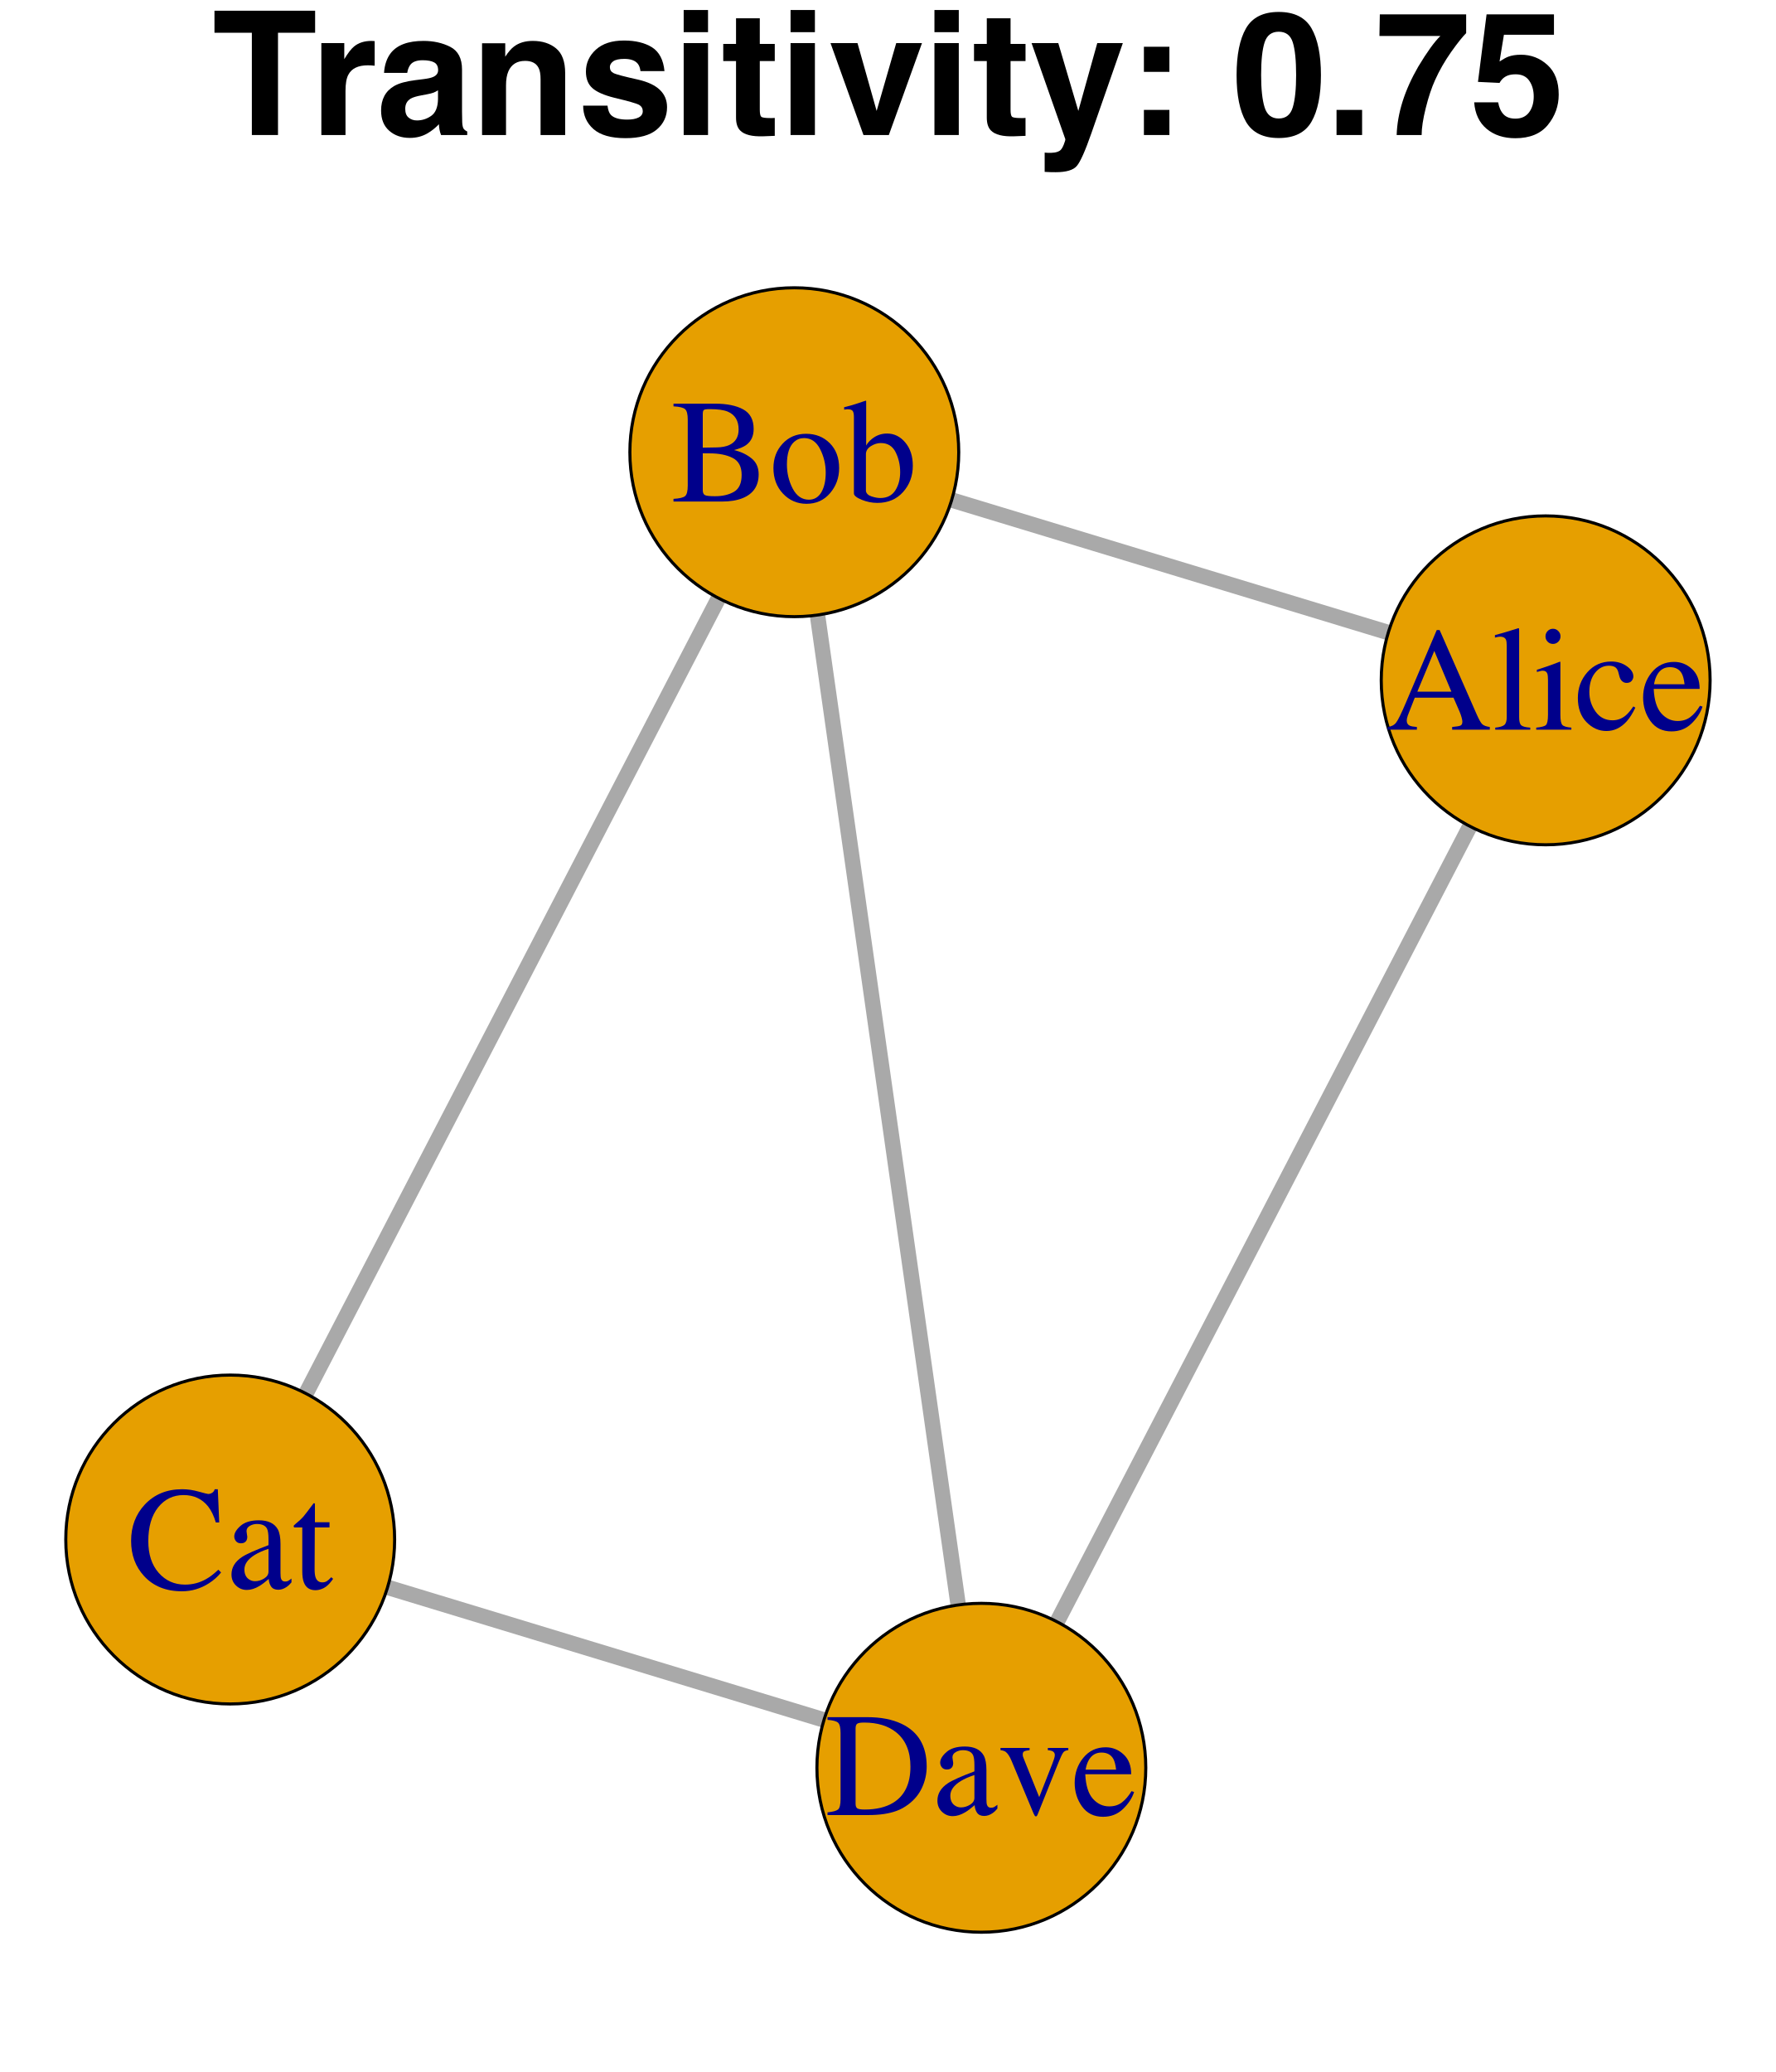
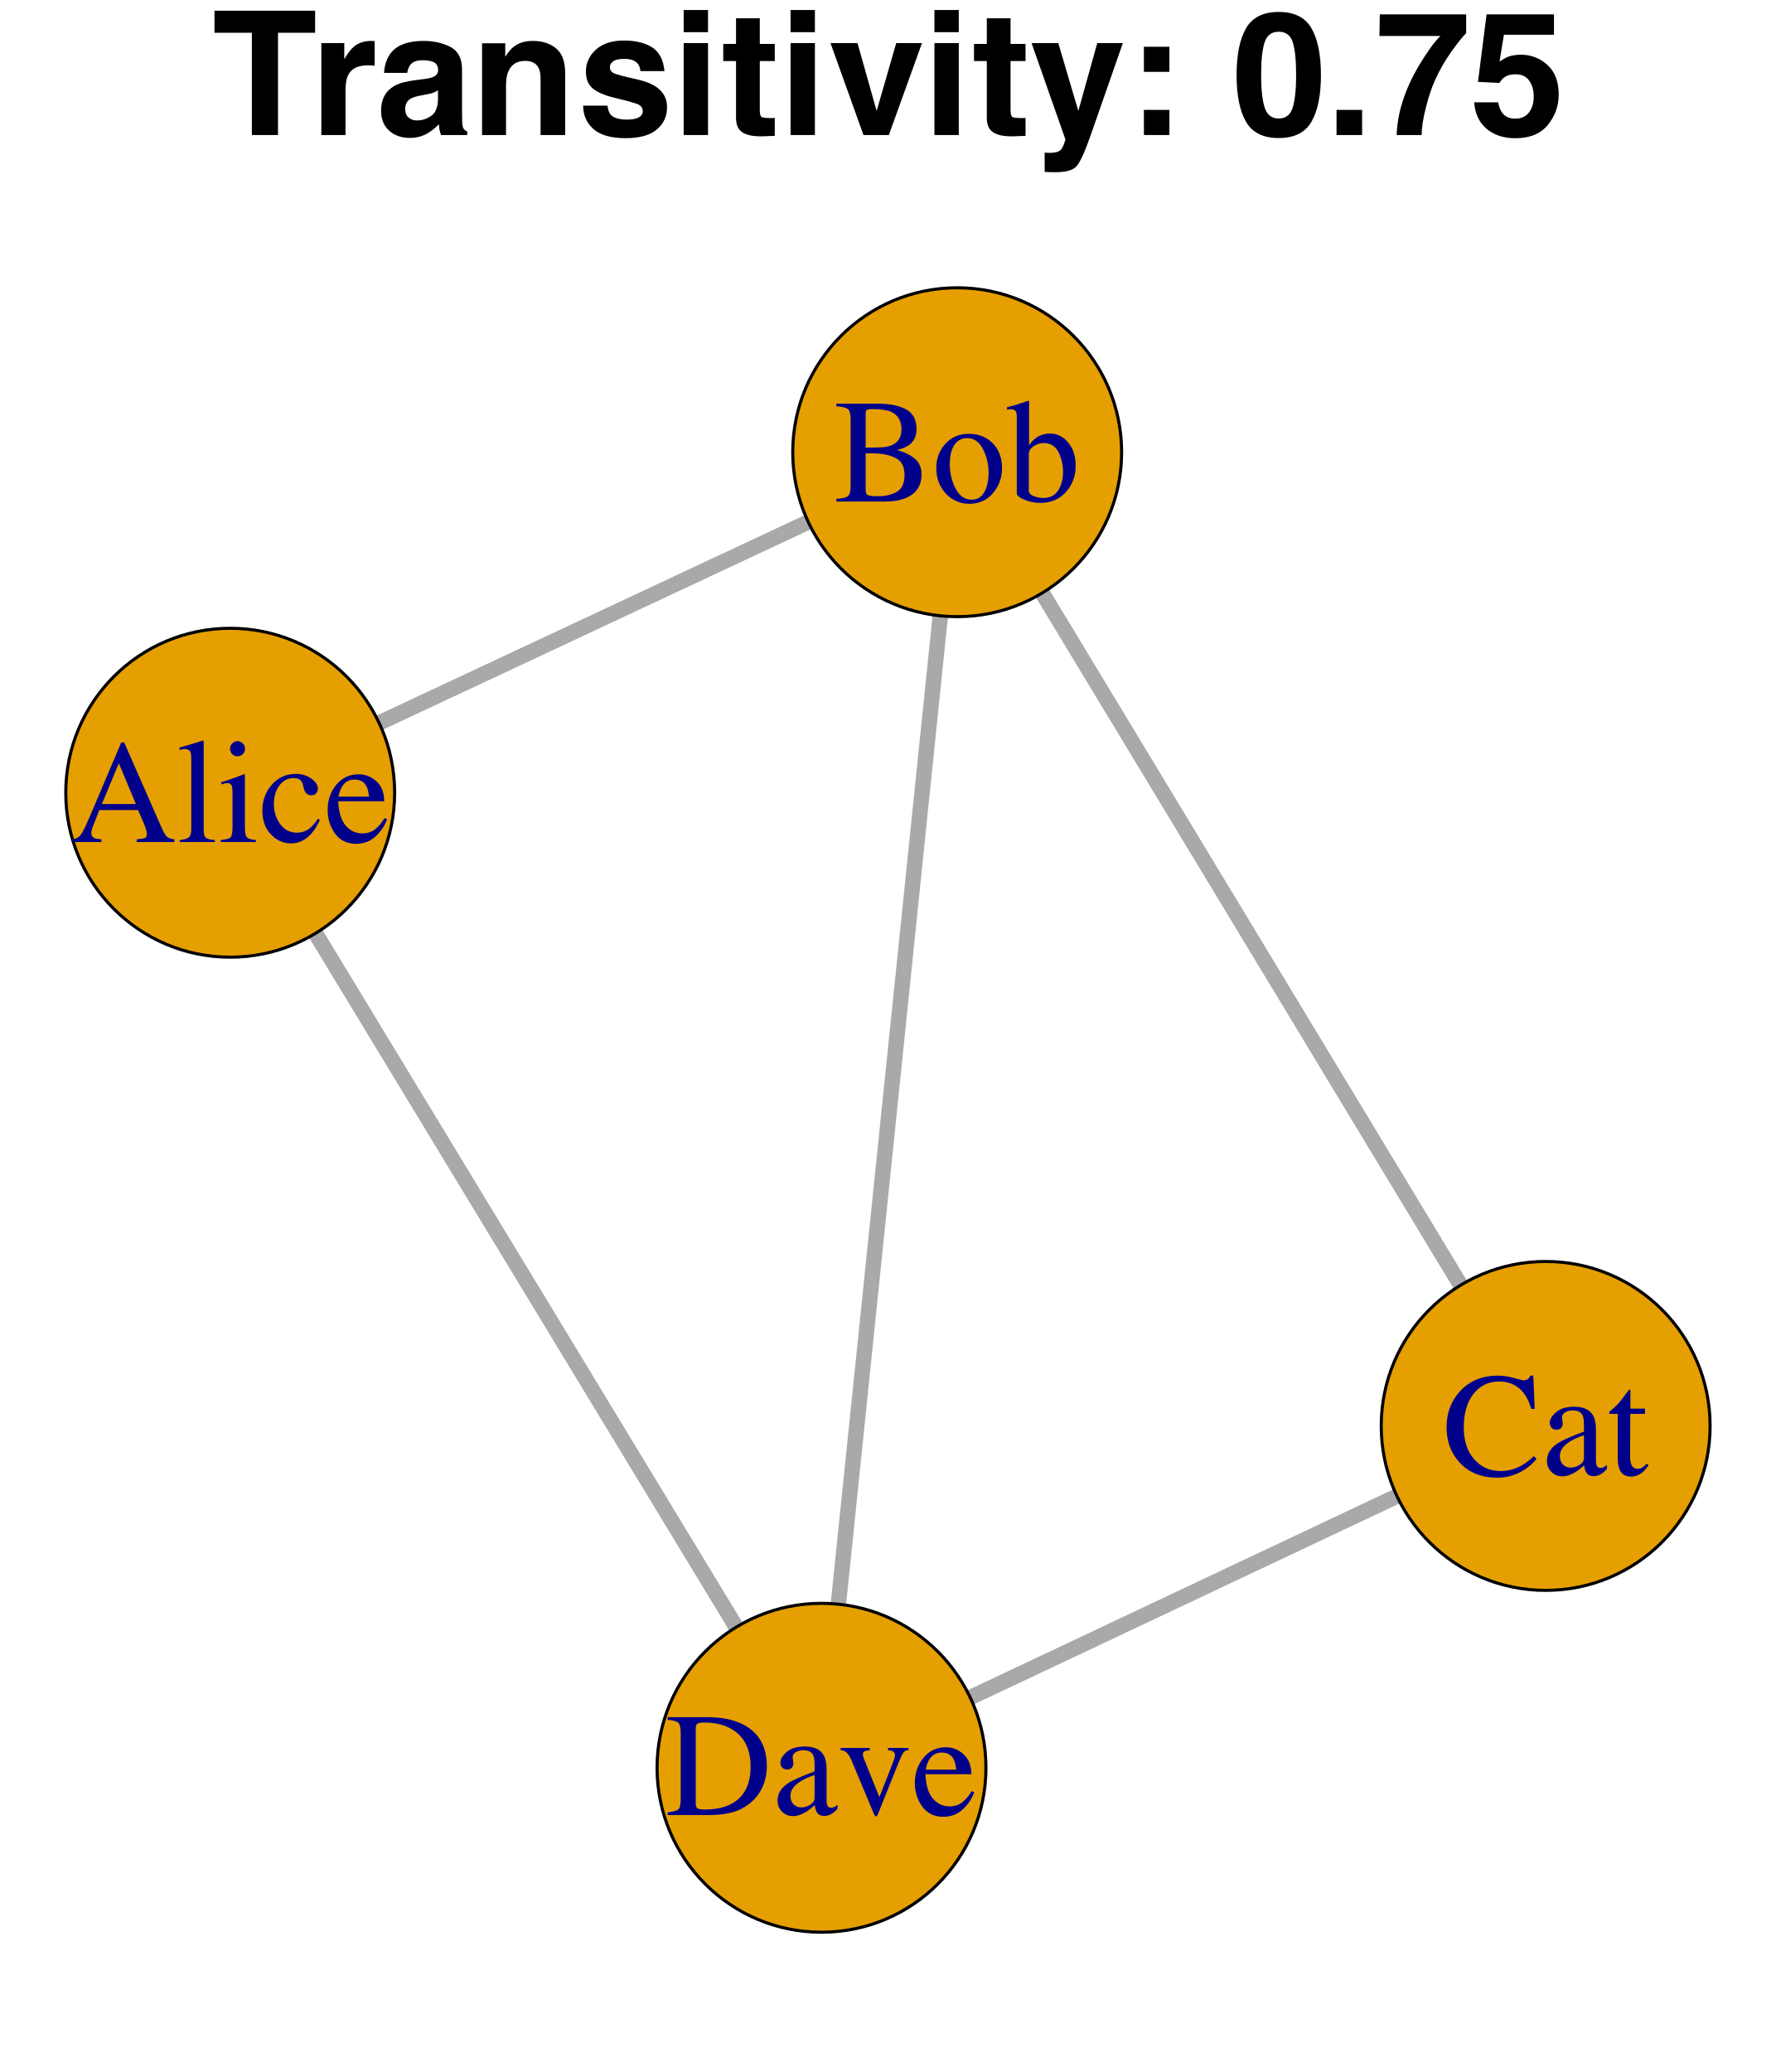
<svg xmlns="http://www.w3.org/2000/svg" xmlns:xlink="http://www.w3.org/1999/xlink" width="432" height="504" viewBox="0 0 432 504">
  <defs>
    <g>
      <g id="glyph-0-0">
        <path d="M 0.578 0 L 0.578 -23.812 L 25.156 -23.812 L 25.156 0 Z M 21.922 -3.234 L 21.922 -20.578 L 3.812 -20.578 L 3.812 -3.234 Z M 21.922 -3.234 " />
      </g>
      <g id="glyph-0-1">
        <path d="M 16.062 -9.25 L 11.906 -19.156 L 7.781 -9.25 Z M 0.531 0 L 0.531 -0.656 C 1.457 -0.758 2.148 -1.109 2.609 -1.703 C 3.078 -2.305 3.875 -3.93 5 -6.578 L 12.5 -24.234 L 13.203 -24.234 L 22.172 -3.828 C 22.766 -2.473 23.238 -1.633 23.594 -1.312 C 23.957 -0.988 24.562 -0.77 25.406 -0.656 L 25.406 0 L 16.25 0 L 16.25 -0.656 C 17.301 -0.75 17.977 -0.863 18.281 -1 C 18.582 -1.133 18.734 -1.461 18.734 -1.984 C 18.734 -2.16 18.676 -2.473 18.562 -2.922 C 18.445 -3.367 18.285 -3.836 18.078 -4.328 L 16.578 -7.781 L 7.156 -7.781 C 6.219 -5.426 5.656 -3.988 5.469 -3.469 C 5.289 -2.945 5.203 -2.535 5.203 -2.234 C 5.203 -1.617 5.445 -1.195 5.938 -0.969 C 6.25 -0.82 6.828 -0.719 7.672 -0.656 L 7.672 0 Z M 12.844 -24.234 Z M 12.844 -24.234 " />
      </g>
      <g id="glyph-0-2">
        <path d="M 0.734 -0.5 C 1.828 -0.602 2.566 -0.82 2.953 -1.156 C 3.336 -1.488 3.531 -2.141 3.531 -3.109 L 3.531 -20.281 C 3.531 -21.062 3.469 -21.598 3.344 -21.891 C 3.102 -22.379 2.629 -22.625 1.922 -22.625 C 1.754 -22.625 1.57 -22.602 1.375 -22.562 C 1.188 -22.531 0.945 -22.477 0.656 -22.406 L 0.656 -23 C 2.238 -23.414 4.141 -23.977 6.359 -24.688 C 6.441 -24.688 6.492 -24.648 6.516 -24.578 C 6.535 -24.504 6.547 -24.352 6.547 -24.125 L 6.547 -3.047 C 6.547 -2.023 6.719 -1.363 7.062 -1.062 C 7.414 -0.758 8.145 -0.57 9.25 -0.5 L 9.25 0 L 0.734 0 Z M 0.734 -0.5 " />
      </g>
      <g id="glyph-0-3">
        <path d="M 2.953 -22.688 C 2.953 -23.195 3.129 -23.633 3.484 -24 C 3.836 -24.363 4.27 -24.547 4.781 -24.547 C 5.281 -24.547 5.707 -24.363 6.062 -24 C 6.426 -23.645 6.609 -23.207 6.609 -22.688 C 6.609 -22.188 6.426 -21.754 6.062 -21.391 C 5.707 -21.035 5.281 -20.859 4.781 -20.859 C 4.27 -20.859 3.836 -21.035 3.484 -21.391 C 3.129 -21.754 2.953 -22.188 2.953 -22.688 Z M 0.703 -0.5 C 1.953 -0.613 2.738 -0.82 3.062 -1.125 C 3.395 -1.438 3.562 -2.281 3.562 -3.656 L 3.562 -12.047 C 3.562 -12.805 3.508 -13.332 3.406 -13.625 C 3.227 -14.102 2.859 -14.344 2.297 -14.344 C 2.172 -14.344 2.047 -14.332 1.922 -14.312 C 1.797 -14.289 1.441 -14.195 0.859 -14.031 L 0.859 -14.578 L 1.625 -14.812 C 3.664 -15.488 5.094 -15.992 5.906 -16.328 C 6.238 -16.473 6.453 -16.547 6.547 -16.547 C 6.566 -16.461 6.578 -16.375 6.578 -16.281 L 6.578 -3.656 C 6.578 -2.32 6.738 -1.484 7.062 -1.141 C 7.383 -0.805 8.113 -0.594 9.25 -0.5 L 9.25 0 L 0.703 0 Z M 0.703 -0.5 " />
      </g>
      <g id="glyph-0-4">
        <path d="M 8.953 -16.578 C 10.41 -16.578 11.672 -16.195 12.734 -15.438 C 13.797 -14.688 14.328 -13.859 14.328 -12.953 C 14.328 -12.566 14.191 -12.207 13.922 -11.875 C 13.648 -11.539 13.234 -11.375 12.672 -11.375 C 12.266 -11.375 11.906 -11.516 11.594 -11.797 C 11.281 -12.078 11.055 -12.488 10.922 -13.031 L 10.703 -13.875 C 10.555 -14.488 10.297 -14.926 9.922 -15.188 C 9.523 -15.438 9.016 -15.562 8.391 -15.562 C 7.047 -15.562 5.914 -14.977 5 -13.812 C 4.082 -12.645 3.625 -11.094 3.625 -9.156 C 3.625 -7.383 4.129 -5.797 5.141 -4.391 C 6.148 -2.984 7.52 -2.281 9.25 -2.281 C 10.469 -2.281 11.551 -2.68 12.5 -3.484 C 13.039 -3.941 13.648 -4.664 14.328 -5.656 L 14.812 -5.359 C 14.145 -3.953 13.441 -2.836 12.703 -2.016 C 11.285 -0.453 9.645 0.328 7.781 0.328 C 5.957 0.328 4.344 -0.391 2.938 -1.828 C 1.531 -3.266 0.828 -5.223 0.828 -7.703 C 0.828 -10.129 1.594 -12.211 3.125 -13.953 C 4.664 -15.703 6.609 -16.578 8.953 -16.578 Z M 8.172 -16.578 Z M 8.172 -16.578 " />
      </g>
      <g id="glyph-0-5">
        <path d="M 8.25 -16.484 C 9.895 -16.484 11.336 -15.91 12.578 -14.766 C 13.828 -13.629 14.453 -12.016 14.453 -9.922 L 3.281 -9.922 C 3.406 -7.203 4.02 -5.219 5.125 -3.969 C 6.238 -2.727 7.562 -2.109 9.094 -2.109 C 10.32 -2.109 11.359 -2.43 12.203 -3.078 C 13.047 -3.723 13.82 -4.633 14.531 -5.812 L 15.156 -5.609 C 14.676 -4.117 13.773 -2.738 12.453 -1.469 C 11.141 -0.207 9.523 0.422 7.609 0.422 C 5.41 0.422 3.707 -0.41 2.5 -2.078 C 1.301 -3.742 0.703 -5.66 0.703 -7.828 C 0.703 -10.18 1.398 -12.211 2.797 -13.922 C 4.191 -15.629 6.008 -16.484 8.25 -16.484 Z M 7.219 -15.203 C 5.883 -15.203 4.867 -14.613 4.172 -13.438 C 3.797 -12.801 3.523 -12.004 3.359 -11.047 L 10.781 -11.047 C 10.645 -12.211 10.422 -13.082 10.109 -13.656 C 9.535 -14.688 8.57 -15.203 7.219 -15.203 Z M 8.016 -16.484 Z M 8.016 -16.484 " />
      </g>
      <g id="glyph-0-6">
        <path d="M 10.703 -1.297 C 12.547 -1.297 14.086 -1.656 15.328 -2.375 C 16.566 -3.094 17.188 -4.461 17.188 -6.484 C 17.188 -8.504 16.457 -9.879 15 -10.609 C 13.551 -11.348 11.703 -11.719 9.453 -11.719 C 8.898 -11.719 8.551 -11.719 8.406 -11.719 C 8.258 -11.719 8.035 -11.727 7.734 -11.75 L 7.734 -2.781 C 7.734 -2.156 7.91 -1.75 8.266 -1.562 C 8.617 -1.383 9.43 -1.297 10.703 -1.297 Z M 0.609 -0.656 C 2.066 -0.738 3.008 -0.961 3.438 -1.328 C 3.863 -1.691 4.078 -2.551 4.078 -3.906 L 4.078 -19.922 C 4.078 -21.242 3.863 -22.094 3.438 -22.469 C 3.008 -22.852 2.066 -23.082 0.609 -23.156 L 0.609 -23.812 L 10.703 -23.812 C 13.586 -23.812 15.875 -23.348 17.562 -22.422 C 19.258 -21.504 20.109 -19.914 20.109 -17.656 C 20.109 -15.945 19.516 -14.656 18.328 -13.781 C 17.66 -13.281 16.66 -12.863 15.328 -12.531 C 16.984 -12.133 18.395 -11.469 19.562 -10.531 C 20.738 -9.602 21.328 -8.301 21.328 -6.625 C 21.328 -3.812 20.023 -1.879 17.422 -0.828 C 16.047 -0.273 14.359 0 12.359 0 L 0.609 0 Z M 11.156 -13.172 C 12.363 -13.191 13.367 -13.383 14.172 -13.75 C 15.691 -14.445 16.453 -15.707 16.453 -17.531 C 16.453 -19.676 15.57 -21.125 13.812 -21.875 C 12.844 -22.281 11.367 -22.484 9.391 -22.484 C 8.641 -22.484 8.176 -22.414 8 -22.281 C 7.82 -22.156 7.734 -21.805 7.734 -21.234 L 7.734 -13.109 Z M 11.156 -13.172 " />
      </g>
      <g id="glyph-0-7">
        <path d="M 0.922 -8.156 C 0.922 -10.488 1.66 -12.457 3.141 -14.062 C 4.617 -15.676 6.523 -16.484 8.859 -16.484 C 11.18 -16.484 13.102 -15.723 14.625 -14.203 C 16.145 -12.68 16.906 -10.656 16.906 -8.125 C 16.906 -5.789 16.164 -3.758 14.688 -2.031 C 13.219 -0.312 11.312 0.547 8.969 0.547 C 6.719 0.547 4.812 -0.273 3.25 -1.922 C 1.695 -3.578 0.922 -5.656 0.922 -8.156 Z M 8.375 -15.438 C 7.445 -15.438 6.641 -15.129 5.953 -14.516 C 4.785 -13.453 4.203 -11.613 4.203 -9 C 4.203 -6.914 4.672 -4.969 5.609 -3.156 C 6.555 -1.352 7.867 -0.453 9.547 -0.453 C 10.859 -0.453 11.867 -1.055 12.578 -2.266 C 13.285 -3.473 13.641 -5.055 13.641 -7.016 C 13.641 -9.047 13.188 -10.957 12.281 -12.75 C 11.383 -14.539 10.082 -15.438 8.375 -15.438 Z M 9.016 -16.484 Z M 9.016 -16.484 " />
      </g>
      <g id="glyph-0-8">
        <path d="M 0.125 -22.359 L 0.125 -22.953 C 1.457 -23.266 2.656 -23.609 3.719 -23.984 C 4.789 -24.359 5.367 -24.547 5.453 -24.547 C 5.473 -24.473 5.484 -24.398 5.484 -24.328 L 5.484 -13.625 C 5.785 -14.188 6.242 -14.719 6.859 -15.219 C 7.93 -16.102 9.172 -16.547 10.578 -16.547 C 12.305 -16.547 13.781 -15.816 15 -14.359 C 16.219 -12.91 16.828 -11.023 16.828 -8.703 C 16.828 -6.211 16.035 -4.082 14.453 -2.312 C 12.867 -0.551 10.785 0.328 8.203 0.328 C 6.91 0.328 5.633 0.07 4.375 -0.438 C 3.125 -0.957 2.5 -1.473 2.5 -1.984 L 2.5 -20.562 C 2.5 -21.25 2.406 -21.734 2.219 -22.016 C 2.031 -22.305 1.598 -22.453 0.922 -22.453 Z M 5.422 -2.562 C 5.523 -1.957 5.977 -1.52 6.781 -1.25 C 7.594 -0.988 8.301 -0.859 8.906 -0.859 C 10.551 -0.859 11.77 -1.473 12.562 -2.703 C 13.352 -3.93 13.75 -5.422 13.75 -7.172 C 13.75 -8.922 13.379 -10.535 12.641 -12.016 C 11.898 -13.492 10.703 -14.234 9.047 -14.234 C 8.223 -14.234 7.41 -13.977 6.609 -13.469 C 5.816 -12.957 5.422 -12.312 5.422 -11.531 Z M 5.422 -2.562 " />
      </g>
      <g id="glyph-0-9">
        <path d="M 13.328 -24.234 C 14.629 -24.234 15.961 -24.039 17.328 -23.656 C 18.703 -23.27 19.473 -23.078 19.641 -23.078 C 19.973 -23.078 20.289 -23.172 20.594 -23.359 C 20.906 -23.547 21.117 -23.836 21.234 -24.234 L 21.984 -24.234 L 22.328 -16.156 L 21.5 -16.156 C 21.02 -17.758 20.395 -19.055 19.625 -20.047 C 18.145 -21.891 16.156 -22.812 13.656 -22.812 C 11.133 -22.812 9.07 -21.816 7.469 -19.828 C 5.875 -17.836 5.078 -15.098 5.078 -11.609 C 5.078 -8.391 5.914 -5.82 7.594 -3.906 C 9.281 -1.988 11.414 -1.031 14 -1.031 C 15.852 -1.031 17.566 -1.477 19.141 -2.375 C 20.047 -2.875 21.035 -3.633 22.109 -4.656 L 22.781 -3.984 C 21.988 -2.984 21 -2.102 19.812 -1.344 C 17.789 -0.051 15.602 0.594 13.25 0.594 C 9.383 0.594 6.316 -0.641 4.047 -3.109 C 1.941 -5.398 0.891 -8.254 0.891 -11.672 C 0.891 -15.172 2 -18.113 4.219 -20.5 C 6.551 -22.988 9.586 -24.234 13.328 -24.234 Z M 13.203 -24.234 Z M 13.203 -24.234 " />
      </g>
      <g id="glyph-0-10">
        <path d="M 10.312 -9.734 C 8.969 -9.297 7.859 -8.805 6.984 -8.266 C 5.297 -7.223 4.453 -6.039 4.453 -4.719 C 4.453 -3.645 4.801 -2.859 5.5 -2.359 C 5.957 -2.023 6.469 -1.859 7.031 -1.859 C 7.801 -1.859 8.539 -2.078 9.25 -2.516 C 9.957 -2.953 10.312 -3.504 10.312 -4.172 Z M 1.312 -3.5 C 1.312 -5.195 2.164 -6.613 3.875 -7.75 C 4.945 -8.457 7.094 -9.414 10.312 -10.625 L 10.312 -12.109 C 10.312 -13.305 10.195 -14.141 9.969 -14.609 C 9.57 -15.391 8.742 -15.781 7.484 -15.781 C 6.891 -15.781 6.32 -15.629 5.781 -15.328 C 5.238 -15.016 4.969 -14.582 4.969 -14.031 C 4.969 -13.883 5 -13.645 5.062 -13.312 C 5.125 -12.977 5.156 -12.766 5.156 -12.672 C 5.156 -12.016 4.938 -11.555 4.5 -11.297 C 4.25 -11.148 3.957 -11.078 3.625 -11.078 C 3.094 -11.078 2.688 -11.25 2.406 -11.594 C 2.125 -11.938 1.984 -12.32 1.984 -12.75 C 1.984 -13.562 2.488 -14.414 3.5 -15.312 C 4.52 -16.219 6.008 -16.672 7.969 -16.672 C 10.238 -16.672 11.781 -15.93 12.594 -14.453 C 13.02 -13.641 13.234 -12.461 13.234 -10.922 L 13.234 -3.875 C 13.234 -3.188 13.281 -2.719 13.375 -2.469 C 13.531 -2.008 13.848 -1.781 14.328 -1.781 C 14.598 -1.781 14.82 -1.816 15 -1.891 C 15.176 -1.973 15.477 -2.176 15.906 -2.5 L 15.906 -1.578 C 15.531 -1.117 15.129 -0.742 14.703 -0.453 C 14.047 -0.004 13.375 0.219 12.688 0.219 C 11.895 0.219 11.316 -0.039 10.953 -0.562 C 10.598 -1.082 10.406 -1.695 10.375 -2.406 C 9.477 -1.633 8.719 -1.062 8.094 -0.688 C 7.02 -0.051 6.004 0.266 5.047 0.266 C 4.035 0.266 3.16 -0.086 2.422 -0.797 C 1.68 -1.504 1.312 -2.406 1.312 -3.5 Z M 8.016 -16.672 Z M 8.016 -16.672 " />
      </g>
      <g id="glyph-0-11">
        <path d="M 9.156 -16.203 L 9.156 -14.938 L 5.578 -14.938 L 5.531 -4.812 C 5.531 -3.926 5.609 -3.254 5.766 -2.797 C 6.047 -1.984 6.598 -1.578 7.422 -1.578 C 7.836 -1.578 8.203 -1.676 8.516 -1.875 C 8.828 -2.082 9.18 -2.398 9.578 -2.828 L 10.031 -2.438 L 9.656 -1.922 C 9.039 -1.098 8.395 -0.516 7.719 -0.172 C 7.039 0.16 6.383 0.328 5.75 0.328 C 4.363 0.328 3.426 -0.285 2.938 -1.516 C 2.664 -2.18 2.531 -3.109 2.531 -4.297 L 2.531 -14.938 L 0.609 -14.938 C 0.555 -14.977 0.516 -15.016 0.484 -15.047 C 0.453 -15.078 0.438 -15.125 0.438 -15.188 C 0.438 -15.301 0.461 -15.391 0.516 -15.453 C 0.566 -15.523 0.734 -15.676 1.016 -15.906 C 1.828 -16.57 2.41 -17.113 2.766 -17.531 C 3.129 -17.945 3.973 -19.047 5.297 -20.828 C 5.441 -20.828 5.531 -20.816 5.562 -20.797 C 5.594 -20.773 5.609 -20.688 5.609 -20.531 L 5.609 -16.203 Z M 9.156 -16.203 " />
      </g>
      <g id="glyph-0-12">
        <path d="M 7.406 -2.781 C 7.406 -2.195 7.547 -1.812 7.828 -1.625 C 8.117 -1.438 8.711 -1.344 9.609 -1.344 C 12.422 -1.344 14.738 -1.895 16.562 -3 C 19.352 -4.719 20.75 -7.645 20.75 -11.781 C 20.75 -15.469 19.598 -18.242 17.297 -20.109 C 15.328 -21.703 12.719 -22.5 9.469 -22.5 C 8.664 -22.5 8.117 -22.41 7.828 -22.234 C 7.547 -22.055 7.406 -21.672 7.406 -21.078 Z M 0.578 -0.656 C 1.891 -0.789 2.742 -1.023 3.141 -1.359 C 3.547 -1.691 3.75 -2.539 3.75 -3.906 L 3.75 -19.922 C 3.75 -21.234 3.551 -22.078 3.156 -22.453 C 2.77 -22.828 1.91 -23.062 0.578 -23.156 L 0.578 -23.812 L 10.281 -23.812 C 13.551 -23.812 16.316 -23.273 18.578 -22.203 C 22.66 -20.266 24.703 -16.805 24.703 -11.828 C 24.703 -10.035 24.332 -8.332 23.594 -6.719 C 22.863 -5.102 21.758 -3.738 20.281 -2.625 C 19.344 -1.914 18.375 -1.379 17.375 -1.016 C 15.531 -0.336 13.266 0 10.578 0 L 0.578 0 Z M 0.578 -0.656 " />
      </g>
      <g id="glyph-0-13">
        <path d="M 7.734 -16.328 L 7.734 -15.781 C 7.129 -15.719 6.695 -15.625 6.438 -15.5 C 6.188 -15.383 6.062 -15.129 6.062 -14.734 C 6.062 -14.547 6.086 -14.363 6.141 -14.188 C 6.191 -14.02 6.285 -13.773 6.422 -13.453 L 10.078 -4.359 L 13.234 -12.406 C 13.391 -12.789 13.535 -13.191 13.672 -13.609 C 13.805 -14.035 13.875 -14.363 13.875 -14.594 C 13.875 -15.051 13.656 -15.379 13.219 -15.578 C 12.957 -15.68 12.609 -15.75 12.172 -15.781 L 12.172 -16.328 L 17.156 -16.328 L 17.156 -15.781 C 16.582 -15.738 16.172 -15.551 15.922 -15.219 C 15.672 -14.883 15.301 -14.113 14.812 -12.906 L 9.734 -0.25 C 9.641 -0.02 9.562 0.129 9.5 0.203 C 9.445 0.285 9.367 0.328 9.266 0.328 C 9.148 0.328 9.051 0.258 8.969 0.125 C 8.883 -0.008 8.797 -0.176 8.703 -0.375 L 3.328 -13.234 C 2.891 -14.273 2.426 -14.984 1.938 -15.359 C 1.645 -15.578 1.219 -15.719 0.656 -15.781 L 0.656 -16.328 Z M 7.734 -16.328 " />
      </g>
      <g id="glyph-1-0">
        <path d="M 3.156 -30.234 L 27.5 -30.234 L 27.5 0 L 3.156 0 Z M 23.734 -3.781 L 23.734 -26.453 L 6.938 -26.453 L 6.938 -3.781 Z M 23.734 -3.781 " />
      </g>
      <g id="glyph-1-1">
        <path d="M 25.156 -30.234 L 25.156 -24.875 L 16.125 -24.875 L 16.125 0 L 9.766 0 L 9.766 -24.875 L 0.672 -24.875 L 0.672 -30.234 Z M 25.156 -30.234 " />
      </g>
      <g id="glyph-1-2">
        <path d="M 13.969 -16.953 C 11.613 -16.953 10.035 -16.188 9.234 -14.656 C 8.773 -13.801 8.547 -12.477 8.547 -10.688 L 8.547 0 L 2.672 0 L 2.672 -22.359 L 8.25 -22.359 L 8.25 -18.453 C 9.145 -19.941 9.93 -20.961 10.609 -21.516 C 11.703 -22.43 13.125 -22.891 14.875 -22.891 C 14.977 -22.891 15.066 -22.883 15.141 -22.875 C 15.223 -22.863 15.391 -22.852 15.641 -22.844 L 15.641 -16.859 C 15.273 -16.898 14.945 -16.926 14.656 -16.938 C 14.375 -16.945 14.145 -16.953 13.969 -16.953 Z M 13.969 -16.953 " />
      </g>
      <g id="glyph-1-3">
        <path d="M 3.562 -19.938 C 5.113 -21.906 7.77 -22.891 11.531 -22.891 C 13.977 -22.891 16.148 -22.406 18.047 -21.438 C 19.941 -20.457 20.891 -18.625 20.891 -15.938 L 20.891 -5.688 C 20.891 -4.969 20.906 -4.102 20.938 -3.094 C 20.977 -2.332 21.094 -1.812 21.281 -1.531 C 21.477 -1.258 21.77 -1.035 22.156 -0.859 L 22.156 0 L 15.797 0 C 15.617 -0.445 15.492 -0.867 15.422 -1.266 C 15.348 -1.66 15.297 -2.113 15.266 -2.625 C 14.453 -1.75 13.52 -1.004 12.469 -0.391 C 11.207 0.336 9.785 0.703 8.203 0.703 C 6.18 0.703 4.508 0.125 3.188 -1.031 C 1.863 -2.188 1.203 -3.828 1.203 -5.953 C 1.203 -8.691 2.266 -10.68 4.391 -11.922 C 5.547 -12.586 7.254 -13.062 9.516 -13.344 L 11.5 -13.594 C 12.582 -13.727 13.359 -13.898 13.828 -14.109 C 14.66 -14.461 15.078 -15.016 15.078 -15.766 C 15.078 -16.68 14.758 -17.312 14.125 -17.656 C 13.488 -18.008 12.555 -18.188 11.328 -18.188 C 9.941 -18.188 8.961 -17.848 8.391 -17.172 C 7.973 -16.66 7.695 -15.973 7.562 -15.109 L 1.922 -15.109 C 2.047 -17.066 2.594 -18.676 3.562 -19.938 Z M 7.922 -4.219 C 8.461 -3.77 9.129 -3.547 9.922 -3.547 C 11.18 -3.547 12.336 -3.914 13.391 -4.656 C 14.453 -5.395 15.004 -6.742 15.047 -8.703 L 15.047 -10.875 C 14.68 -10.633 14.312 -10.441 13.938 -10.297 C 13.562 -10.16 13.047 -10.031 12.391 -9.906 L 11.078 -9.656 C 9.848 -9.438 8.961 -9.172 8.422 -8.859 C 7.523 -8.328 7.078 -7.5 7.078 -6.375 C 7.078 -5.375 7.359 -4.656 7.922 -4.219 Z M 7.922 -4.219 " />
      </g>
      <g id="glyph-1-4">
        <path d="M 13.25 -18.031 C 11.27 -18.031 9.91 -17.188 9.172 -15.5 C 8.785 -14.613 8.594 -13.477 8.594 -12.094 L 8.594 0 L 2.766 0 L 2.766 -22.312 L 8.406 -22.312 L 8.406 -19.047 C 9.156 -20.203 9.867 -21.031 10.547 -21.531 C 11.742 -22.438 13.266 -22.891 15.109 -22.891 C 17.422 -22.891 19.312 -22.281 20.781 -21.062 C 22.25 -19.852 22.984 -17.848 22.984 -15.047 L 22.984 0 L 17 0 L 17 -13.594 C 17 -14.77 16.844 -15.672 16.531 -16.297 C 15.957 -17.453 14.863 -18.031 13.25 -18.031 Z M 13.25 -18.031 " />
      </g>
      <g id="glyph-1-5">
        <path d="M 18.125 -21.328 C 19.875 -20.203 20.879 -18.273 21.141 -15.547 L 15.297 -15.547 C 15.211 -16.297 15 -16.891 14.656 -17.328 C 14.02 -18.117 12.926 -18.516 11.375 -18.516 C 10.102 -18.516 9.195 -18.316 8.656 -17.922 C 8.125 -17.523 7.859 -17.062 7.859 -16.531 C 7.859 -15.863 8.145 -15.379 8.719 -15.078 C 9.289 -14.766 11.32 -14.223 14.812 -13.453 C 17.133 -12.91 18.875 -12.082 20.031 -10.969 C 21.188 -9.852 21.766 -8.453 21.766 -6.766 C 21.766 -4.555 20.938 -2.75 19.281 -1.344 C 17.633 0.062 15.094 0.766 11.656 0.766 C 8.133 0.766 5.535 0.023 3.859 -1.453 C 2.191 -2.941 1.359 -4.836 1.359 -7.141 L 7.281 -7.141 C 7.406 -6.098 7.672 -5.359 8.078 -4.922 C 8.805 -4.141 10.145 -3.75 12.094 -3.75 C 13.25 -3.75 14.164 -3.922 14.844 -4.266 C 15.52 -4.609 15.859 -5.117 15.859 -5.797 C 15.859 -6.453 15.582 -6.953 15.031 -7.297 C 14.488 -7.641 12.457 -8.227 8.938 -9.062 C 6.406 -9.695 4.625 -10.484 3.594 -11.422 C 2.551 -12.348 2.031 -13.688 2.031 -15.438 C 2.031 -17.508 2.836 -19.285 4.453 -20.766 C 6.078 -22.242 8.359 -22.984 11.297 -22.984 C 14.086 -22.984 16.363 -22.43 18.125 -21.328 Z M 18.125 -21.328 " />
      </g>
      <g id="glyph-1-6">
        <path d="M 8.734 -22.359 L 8.734 0 L 2.812 0 L 2.812 -22.359 Z M 8.734 -30.406 L 8.734 -25.016 L 2.812 -25.016 L 2.812 -30.406 Z M 8.734 -30.406 " />
      </g>
      <g id="glyph-1-7">
        <path d="M 12.969 -4.156 L 12.969 0.203 L 10.188 0.312 C 7.426 0.406 5.539 -0.07 4.531 -1.125 C 3.875 -1.801 3.547 -2.832 3.547 -4.219 L 3.547 -17.984 L 0.438 -17.984 L 0.438 -22.156 L 3.547 -22.156 L 3.547 -28.391 L 9.328 -28.391 L 9.328 -22.156 L 12.969 -22.156 L 12.969 -17.984 L 9.328 -17.984 L 9.328 -6.172 C 9.328 -5.254 9.441 -4.68 9.672 -4.453 C 9.91 -4.234 10.625 -4.125 11.812 -4.125 C 11.988 -4.125 12.176 -4.125 12.375 -4.125 C 12.57 -4.133 12.77 -4.145 12.969 -4.156 Z M 12.969 -4.156 " />
      </g>
      <g id="glyph-1-8">
        <path d="M 0.531 -22.359 L 7.094 -22.359 L 11.75 -5.859 L 16.516 -22.359 L 22.781 -22.359 L 14.719 0 L 8.547 0 Z M 0.531 -22.359 " />
      </g>
      <g id="glyph-1-9">
        <path d="M 11.812 -5.859 L 16.422 -22.359 L 22.641 -22.359 L 14.969 -0.375 C 13.488 3.863 12.316 6.492 11.453 7.516 C 10.598 8.535 8.879 9.047 6.297 9.047 C 5.773 9.047 5.359 9.039 5.047 9.031 C 4.734 9.031 4.258 9.008 3.625 8.969 L 3.625 4.281 L 4.375 4.328 C 4.945 4.359 5.488 4.336 6 4.266 C 6.52 4.191 6.961 4.035 7.328 3.797 C 7.66 3.566 7.973 3.082 8.266 2.344 C 8.566 1.602 8.691 1.148 8.641 0.984 L 0.438 -22.359 L 6.938 -22.359 Z M 11.812 -5.859 " />
      </g>
      <g id="glyph-1-10">
        <path d="M 10.969 -6.109 L 10.969 0 L 4.766 0 L 4.766 -6.109 Z M 4.766 -15.359 L 4.766 -21.469 L 10.969 -21.469 L 10.969 -15.359 Z M 4.766 -15.359 " />
      </g>
      <g id="glyph-1-11">
</g>
      <g id="glyph-1-12">
        <path d="M 11.562 0.734 C 7.781 0.734 5.125 -0.586 3.594 -3.234 C 2.07 -5.891 1.312 -9.672 1.312 -14.578 C 1.312 -19.484 2.07 -23.27 3.594 -25.938 C 5.125 -28.602 7.781 -29.938 11.562 -29.938 C 15.352 -29.938 18.016 -28.602 19.547 -25.938 C 21.066 -23.27 21.828 -19.484 21.828 -14.578 C 21.828 -9.672 21.062 -5.891 19.531 -3.234 C 18.008 -0.586 15.352 0.734 11.562 0.734 Z M 14.984 -6.75 C 15.523 -8.551 15.797 -11.16 15.797 -14.578 C 15.797 -18.16 15.523 -20.812 14.984 -22.531 C 14.441 -24.258 13.301 -25.125 11.562 -25.125 C 9.832 -25.125 8.688 -24.258 8.125 -22.531 C 7.562 -20.812 7.281 -18.16 7.281 -14.578 C 7.281 -11.16 7.562 -8.547 8.125 -6.734 C 8.688 -4.922 9.832 -4.016 11.562 -4.016 C 13.301 -4.016 14.441 -4.926 14.984 -6.75 Z M 14.984 -6.75 " />
      </g>
      <g id="glyph-1-13">
        <path d="M 2.625 -6.109 L 8.844 -6.109 L 8.844 0 L 2.625 0 Z M 2.625 -6.109 " />
      </g>
      <g id="glyph-1-14">
        <path d="M 18.5 -20.188 C 16.938 -17.969 15.629 -15.68 14.578 -13.328 C 13.742 -11.484 12.992 -9.227 12.328 -6.562 C 11.66 -3.895 11.328 -1.707 11.328 0 L 5.25 0 C 5.426 -5.332 7.176 -10.875 10.5 -16.625 C 12.645 -20.195 14.441 -22.688 15.891 -24.094 L 1.062 -24.094 L 1.156 -29.344 L 22.156 -29.344 L 22.156 -24.781 C 21.281 -23.914 20.062 -22.383 18.5 -20.188 Z M 18.5 -20.188 " />
      </g>
      <g id="glyph-1-15">
        <path d="M 11.203 -14.766 C 10.484 -14.766 9.867 -14.676 9.359 -14.5 C 8.441 -14.164 7.75 -13.555 7.281 -12.672 L 2.031 -12.922 L 4.125 -29.344 L 20.516 -29.344 L 20.516 -24.391 L 8.344 -24.391 L 7.281 -17.891 C 8.188 -18.473 8.891 -18.859 9.391 -19.047 C 10.242 -19.367 11.273 -19.531 12.484 -19.531 C 14.953 -19.531 17.098 -18.703 18.922 -17.047 C 20.754 -15.391 21.672 -12.984 21.672 -9.828 C 21.672 -7.078 20.789 -4.617 19.031 -2.453 C 17.27 -0.297 14.629 0.781 11.109 0.781 C 8.285 0.781 5.961 0.02 4.141 -1.5 C 2.328 -3.02 1.316 -5.172 1.109 -7.953 L 6.938 -7.953 C 7.164 -6.68 7.609 -5.703 8.266 -5.016 C 8.922 -4.328 9.879 -3.984 11.141 -3.984 C 12.586 -3.984 13.691 -4.488 14.453 -5.5 C 15.211 -6.52 15.594 -7.805 15.594 -9.359 C 15.594 -10.867 15.234 -12.145 14.516 -13.188 C 13.805 -14.238 12.703 -14.766 11.203 -14.766 Z M 11.203 -14.766 " />
      </g>
    </g>
  </defs>
  <rect x="-43.2" y="-50.4" width="518.4" height="604.8" fill="rgb(100%, 100%, 100%)" fill-opacity="1" />
-   <path fill="none" stroke-width="3.75" stroke-linecap="round" stroke-linejoin="round" stroke="rgb(66.275%, 66.275%, 66.275%)" stroke-opacity="1" stroke-miterlimit="10" d="M 337.727 153.867 L 231.5 121.621 " />
-   <path fill="none" stroke-width="3.75" stroke-linecap="round" stroke-linejoin="round" stroke="rgb(66.275%, 66.275%, 66.275%)" stroke-opacity="1" stroke-miterlimit="10" d="M 357.574 200.992 L 257.148 394.496 " />
-   <path fill="none" stroke-width="3.75" stroke-linecap="round" stroke-linejoin="round" stroke="rgb(66.275%, 66.275%, 66.275%)" stroke-opacity="1" stroke-miterlimit="10" d="M 174.801 145.504 L 74.422 338.973 " />
-   <path fill="none" stroke-width="3.75" stroke-linecap="round" stroke-linejoin="round" stroke="rgb(66.275%, 66.275%, 66.275%)" stroke-opacity="1" stroke-miterlimit="10" d="M 198.855 149.602 L 233.09 390.398 " />
-   <path fill="none" stroke-width="3.75" stroke-linecap="round" stroke-linejoin="round" stroke="rgb(66.275%, 66.275%, 66.275%)" stroke-opacity="1" stroke-miterlimit="10" d="M 94.273 386.105 L 200.449 418.371 " />
-   <path fill-rule="nonzero" fill="rgb(90.196%, 62.353%, 0%)" fill-opacity="1" stroke-width="0.75" stroke-linecap="round" stroke-linejoin="round" stroke="rgb(0%, 0%, 0%)" stroke-opacity="1" stroke-miterlimit="10" d="M 416 165.488 C 416 187.578 398.09 205.488 376 205.488 C 353.91 205.488 336 187.578 336 165.488 C 336 143.395 353.91 125.488 376 125.488 C 398.09 125.488 416 143.395 416 165.488 " />
-   <path fill-rule="nonzero" fill="rgb(90.196%, 62.353%, 0%)" fill-opacity="1" stroke-width="0.75" stroke-linecap="round" stroke-linejoin="round" stroke="rgb(0%, 0%, 0%)" stroke-opacity="1" stroke-miterlimit="10" d="M 233.223 110 C 233.223 132.09 215.316 150 193.223 150 C 171.133 150 153.223 132.09 153.223 110 C 153.223 87.91 171.133 70 193.223 70 C 215.316 70 233.223 87.91 233.223 110 " />
-   <path fill-rule="nonzero" fill="rgb(90.196%, 62.353%, 0%)" fill-opacity="1" stroke-width="0.75" stroke-linecap="round" stroke-linejoin="round" stroke="rgb(0%, 0%, 0%)" stroke-opacity="1" stroke-miterlimit="10" d="M 96 374.477 C 96 396.57 78.09 414.477 56 414.477 C 33.91 414.477 16 396.57 16 374.477 C 16 352.387 33.91 334.477 56 334.477 C 78.09 334.477 96 352.387 96 374.477 " />
-   <path fill-rule="nonzero" fill="rgb(90.196%, 62.353%, 0%)" fill-opacity="1" stroke-width="0.75" stroke-linecap="round" stroke-linejoin="round" stroke="rgb(0%, 0%, 0%)" stroke-opacity="1" stroke-miterlimit="10" d="M 278.723 430 C 278.723 452.09 260.812 470 238.723 470 C 216.633 470 198.723 452.09 198.723 430 C 198.723 407.91 216.633 390 238.723 390 C 260.812 390 278.723 407.91 278.723 430 " />
+   <path fill="none" stroke-width="3.75" stroke-linecap="round" stroke-linejoin="round" stroke="rgb(66.275%, 66.275%, 66.275%)" stroke-opacity="1" stroke-miterlimit="10" d="M 92.223 175.859 L 196.617 126.965 " />
+   <path fill="none" stroke-width="3.75" stroke-linecap="round" stroke-linejoin="round" stroke="rgb(66.275%, 66.275%, 66.275%)" stroke-opacity="1" stroke-miterlimit="10" d="M 76.742 227.027 L 179.098 395.797 " />
+   <path fill="none" stroke-width="3.75" stroke-linecap="round" stroke-linejoin="round" stroke="rgb(66.275%, 66.275%, 66.275%)" stroke-opacity="1" stroke-miterlimit="10" d="M 253.535 144.234 L 355.309 312.613 " />
+   <path fill="none" stroke-width="3.75" stroke-linecap="round" stroke-linejoin="round" stroke="rgb(66.275%, 66.275%, 66.275%)" stroke-opacity="1" stroke-miterlimit="10" d="M 228.738 149.789 L 203.941 390.211 " />
+   <path fill="none" stroke-width="3.75" stroke-linecap="round" stroke-linejoin="round" stroke="rgb(66.275%, 66.275%, 66.275%)" stroke-opacity="1" stroke-miterlimit="10" d="M 339.828 363.922 L 236.012 412.926 " />
+   <path fill-rule="nonzero" fill="rgb(90.196%, 62.353%, 0%)" fill-opacity="1" stroke-width="0.75" stroke-linecap="round" stroke-linejoin="round" stroke="rgb(0%, 0%, 0%)" stroke-opacity="1" stroke-miterlimit="10" d="M 96 192.828 C 96 214.918 78.09 232.828 56 232.828 C 33.91 232.828 16 214.918 16 192.828 C 16 170.734 33.91 152.828 56 152.828 C 78.09 152.828 96 170.734 96 192.828 " />
+   <path fill-rule="nonzero" fill="rgb(90.196%, 62.353%, 0%)" fill-opacity="1" stroke-width="0.75" stroke-linecap="round" stroke-linejoin="round" stroke="rgb(0%, 0%, 0%)" stroke-opacity="1" stroke-miterlimit="10" d="M 272.844 110 C 272.844 132.09 254.934 150 232.844 150 C 210.75 150 192.844 132.09 192.844 110 C 192.844 87.91 210.75 70 232.844 70 C 254.934 70 272.844 87.91 272.844 110 " />
+   <path fill-rule="nonzero" fill="rgb(90.196%, 62.353%, 0%)" fill-opacity="1" stroke-width="0.75" stroke-linecap="round" stroke-linejoin="round" stroke="rgb(0%, 0%, 0%)" stroke-opacity="1" stroke-miterlimit="10" d="M 416 346.848 C 416 368.938 398.09 386.848 376 386.848 C 353.91 386.848 336 368.938 336 346.848 C 336 324.754 353.91 306.848 376 306.848 C 398.09 306.848 416 324.754 416 346.848 " />
+   <path fill-rule="nonzero" fill="rgb(90.196%, 62.353%, 0%)" fill-opacity="1" stroke-width="0.75" stroke-linecap="round" stroke-linejoin="round" stroke="rgb(0%, 0%, 0%)" stroke-opacity="1" stroke-miterlimit="10" d="M 239.84 430 C 239.84 452.09 221.93 470 199.84 470 C 177.746 470 159.84 452.09 159.84 430 C 159.84 407.91 177.746 390 199.84 390 C 221.93 390 239.84 407.91 239.84 430 " />
  <g fill="rgb(0%, 0%, 54.51%)" fill-opacity="1">
-     <use xlink:href="#glyph-0-1" x="337" y="177.488" />
-     <use xlink:href="#glyph-0-2" x="363" y="177.488" />
-     <use xlink:href="#glyph-0-3" x="373" y="177.488" />
-     <use xlink:href="#glyph-0-4" x="383" y="177.488" />
-     <use xlink:href="#glyph-0-5" x="399" y="177.488" />
+     <use xlink:href="#glyph-0-1" x="17" y="204.828" />
+     <use xlink:href="#glyph-0-2" x="43" y="204.828" />
+     <use xlink:href="#glyph-0-3" x="53" y="204.828" />
+     <use xlink:href="#glyph-0-4" x="63" y="204.828" />
+     <use xlink:href="#glyph-0-5" x="79" y="204.828" />
  </g>
  <g fill="rgb(0%, 0%, 54.51%)" fill-opacity="1">
-     <use xlink:href="#glyph-0-6" x="163.223" y="122" />
-     <use xlink:href="#glyph-0-7" x="187.223" y="122" />
-     <use xlink:href="#glyph-0-8" x="205.223" y="122" />
+     <use xlink:href="#glyph-0-6" x="202.844" y="122" />
+     <use xlink:href="#glyph-0-7" x="226.844" y="122" />
+     <use xlink:href="#glyph-0-8" x="244.844" y="122" />
  </g>
  <g fill="rgb(0%, 0%, 54.51%)" fill-opacity="1">
-     <use xlink:href="#glyph-0-9" x="31" y="386.477" />
-     <use xlink:href="#glyph-0-10" x="55" y="386.477" />
-     <use xlink:href="#glyph-0-11" x="71" y="386.477" />
+     <use xlink:href="#glyph-0-9" x="351" y="358.848" />
+     <use xlink:href="#glyph-0-10" x="375" y="358.848" />
+     <use xlink:href="#glyph-0-11" x="391" y="358.848" />
  </g>
  <g fill="rgb(0%, 0%, 54.51%)" fill-opacity="1">
-     <use xlink:href="#glyph-0-12" x="200.723" y="441.5" />
-     <use xlink:href="#glyph-0-10" x="226.723" y="441.5" />
-     <use xlink:href="#glyph-0-13" x="242.723" y="441.5" />
-     <use xlink:href="#glyph-0-5" x="260.723" y="441.5" />
+     <use xlink:href="#glyph-0-12" x="161.84" y="441.5" />
+     <use xlink:href="#glyph-0-10" x="187.84" y="441.5" />
+     <use xlink:href="#glyph-0-13" x="203.84" y="441.5" />
+     <use xlink:href="#glyph-0-5" x="221.84" y="441.5" />
  </g>
  <g fill="rgb(0%, 0%, 0%)" fill-opacity="1">
    <use xlink:href="#glyph-1-1" x="51.5" y="32.841" />
    <use xlink:href="#glyph-1-2" x="75.5" y="32.841" />
    <use xlink:href="#glyph-1-3" x="91.5" y="32.841" />
    <use xlink:href="#glyph-1-4" x="114.5" y="32.841" />
    <use xlink:href="#glyph-1-5" x="140.5" y="32.841" />
    <use xlink:href="#glyph-1-6" x="163.5" y="32.841" />
    <use xlink:href="#glyph-1-7" x="175.5" y="32.841" />
    <use xlink:href="#glyph-1-6" x="189.5" y="32.841" />
    <use xlink:href="#glyph-1-8" x="201.5" y="32.841" />
    <use xlink:href="#glyph-1-6" x="224.5" y="32.841" />
    <use xlink:href="#glyph-1-7" x="236.5" y="32.841" />
    <use xlink:href="#glyph-1-9" x="250.5" y="32.841" />
    <use xlink:href="#glyph-1-10" x="273.5" y="32.841" />
    <use xlink:href="#glyph-1-11" x="287.5" y="32.841" />
    <use xlink:href="#glyph-1-12" x="299.5" y="32.841" />
    <use xlink:href="#glyph-1-13" x="322.5" y="32.841" />
    <use xlink:href="#glyph-1-14" x="334.5" y="32.841" />
    <use xlink:href="#glyph-1-15" x="357.5" y="32.841" />
  </g>
</svg>
